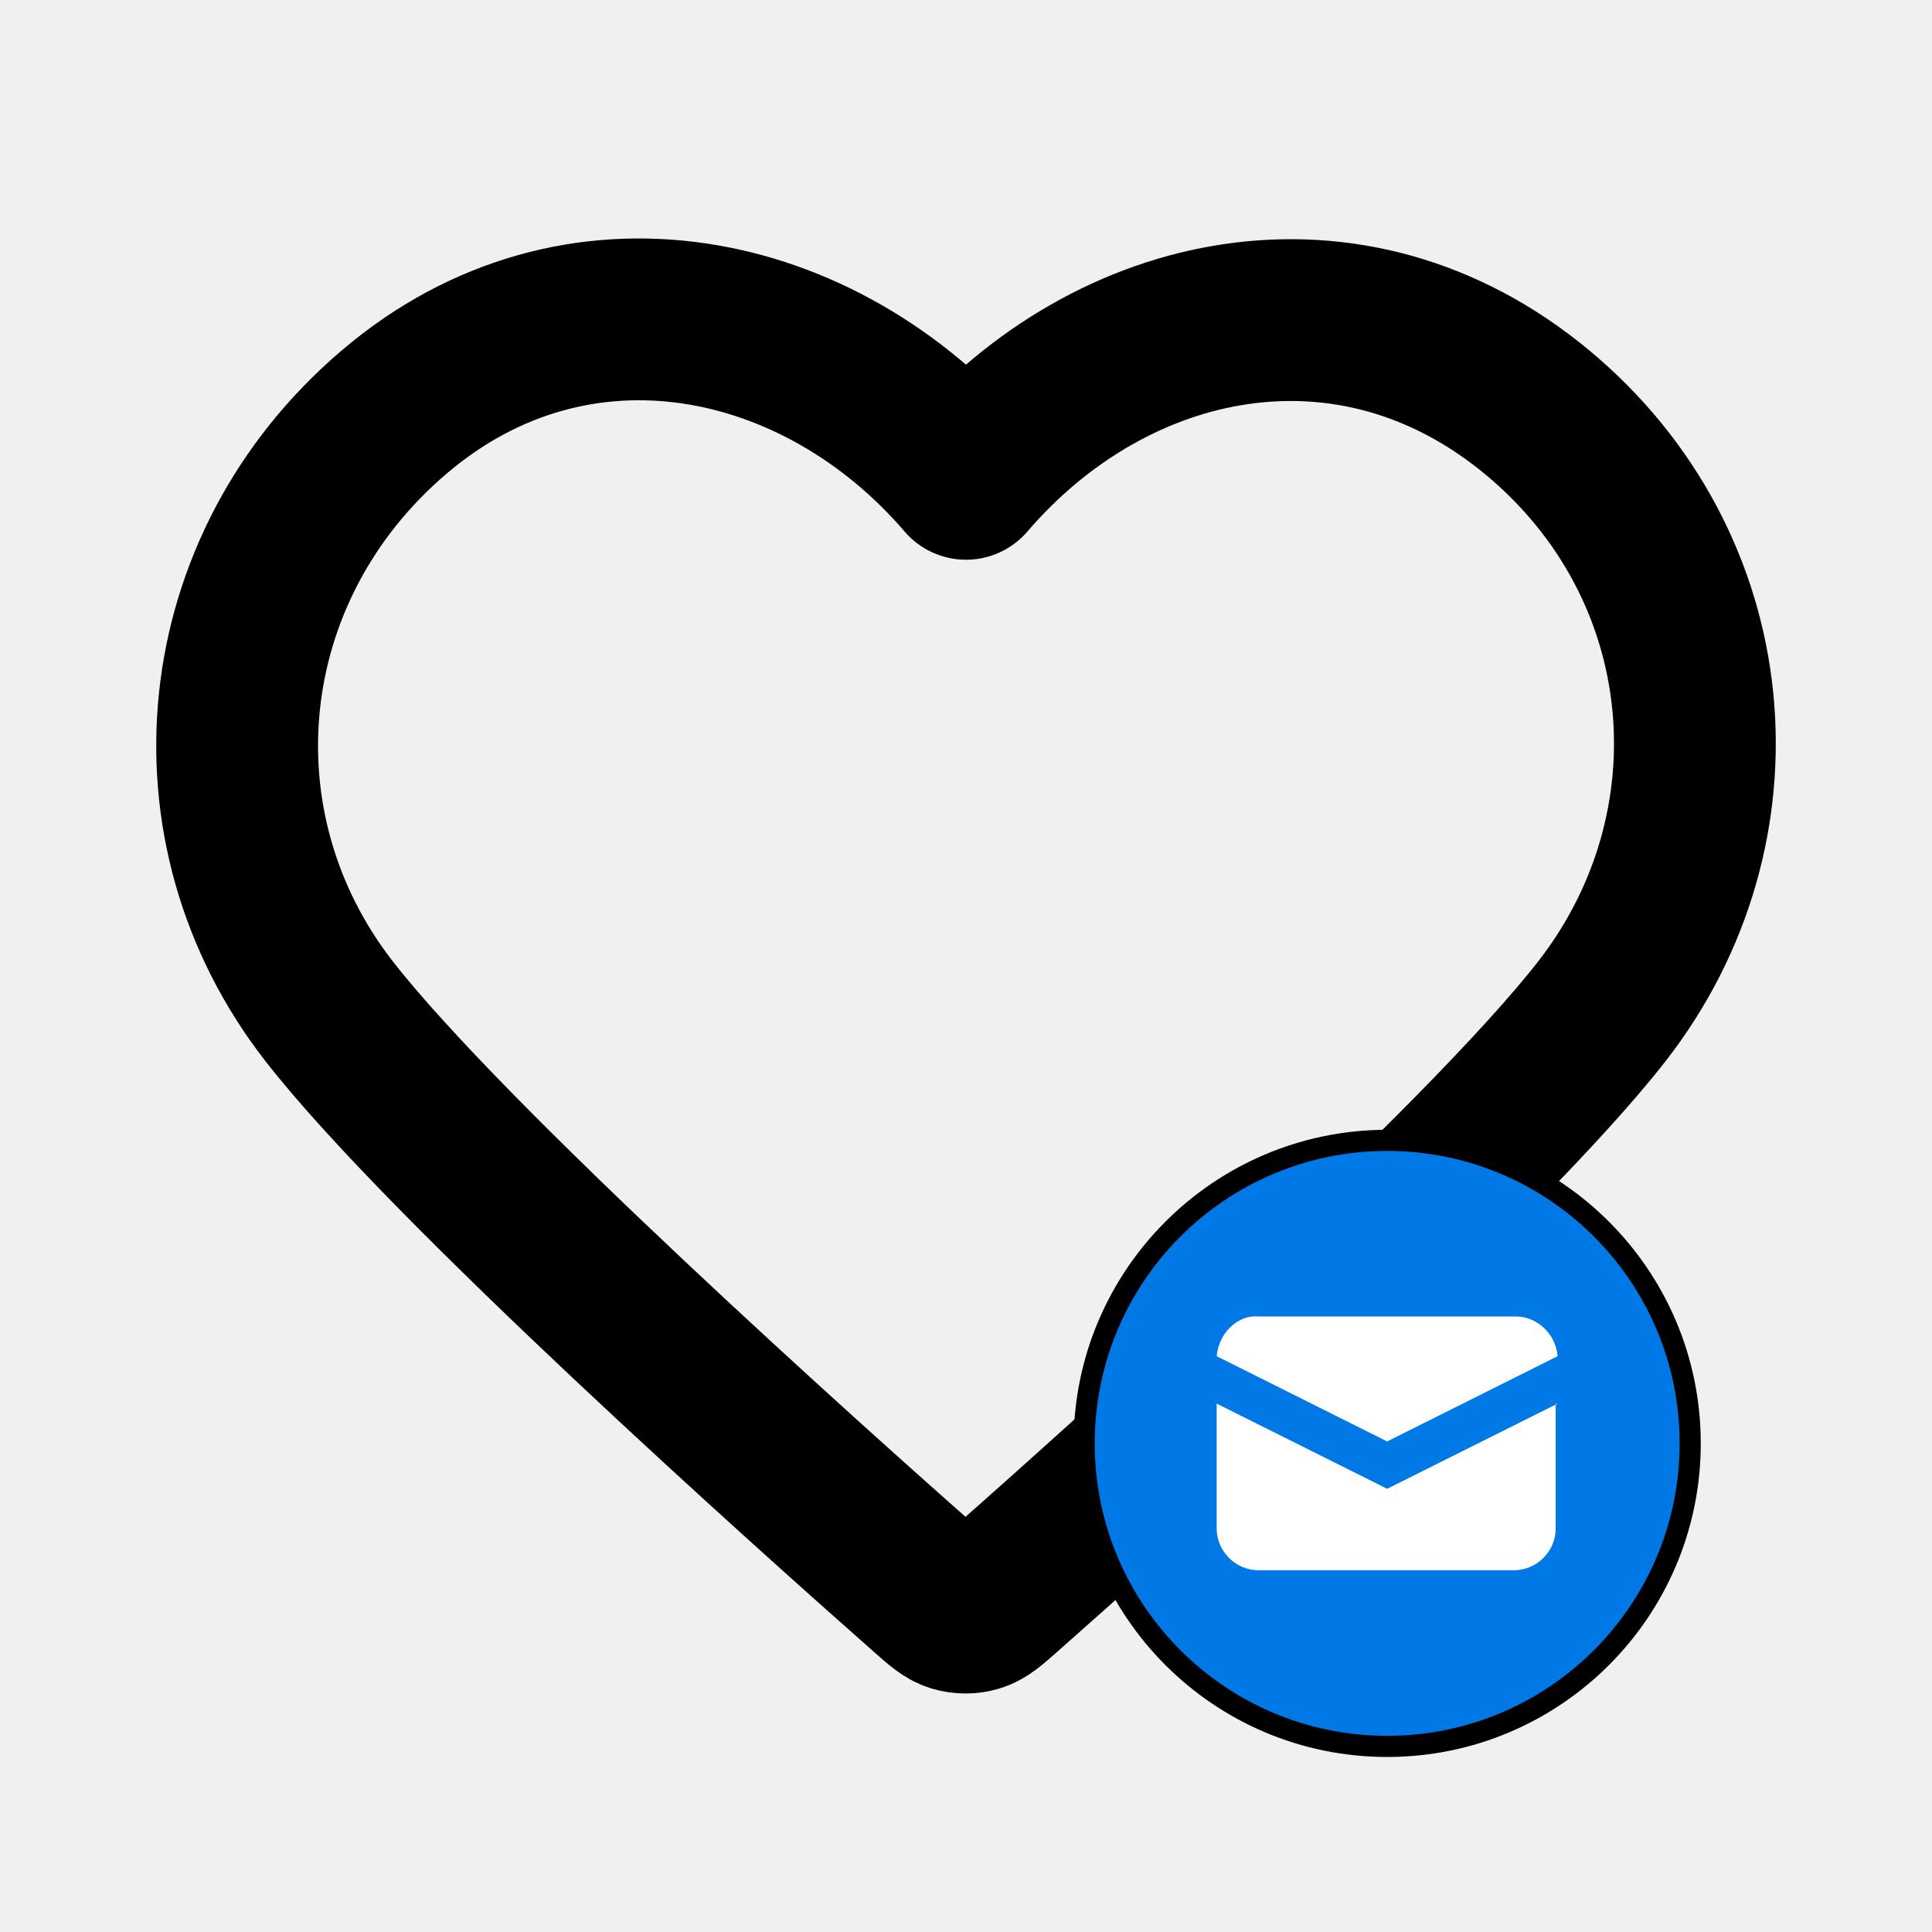
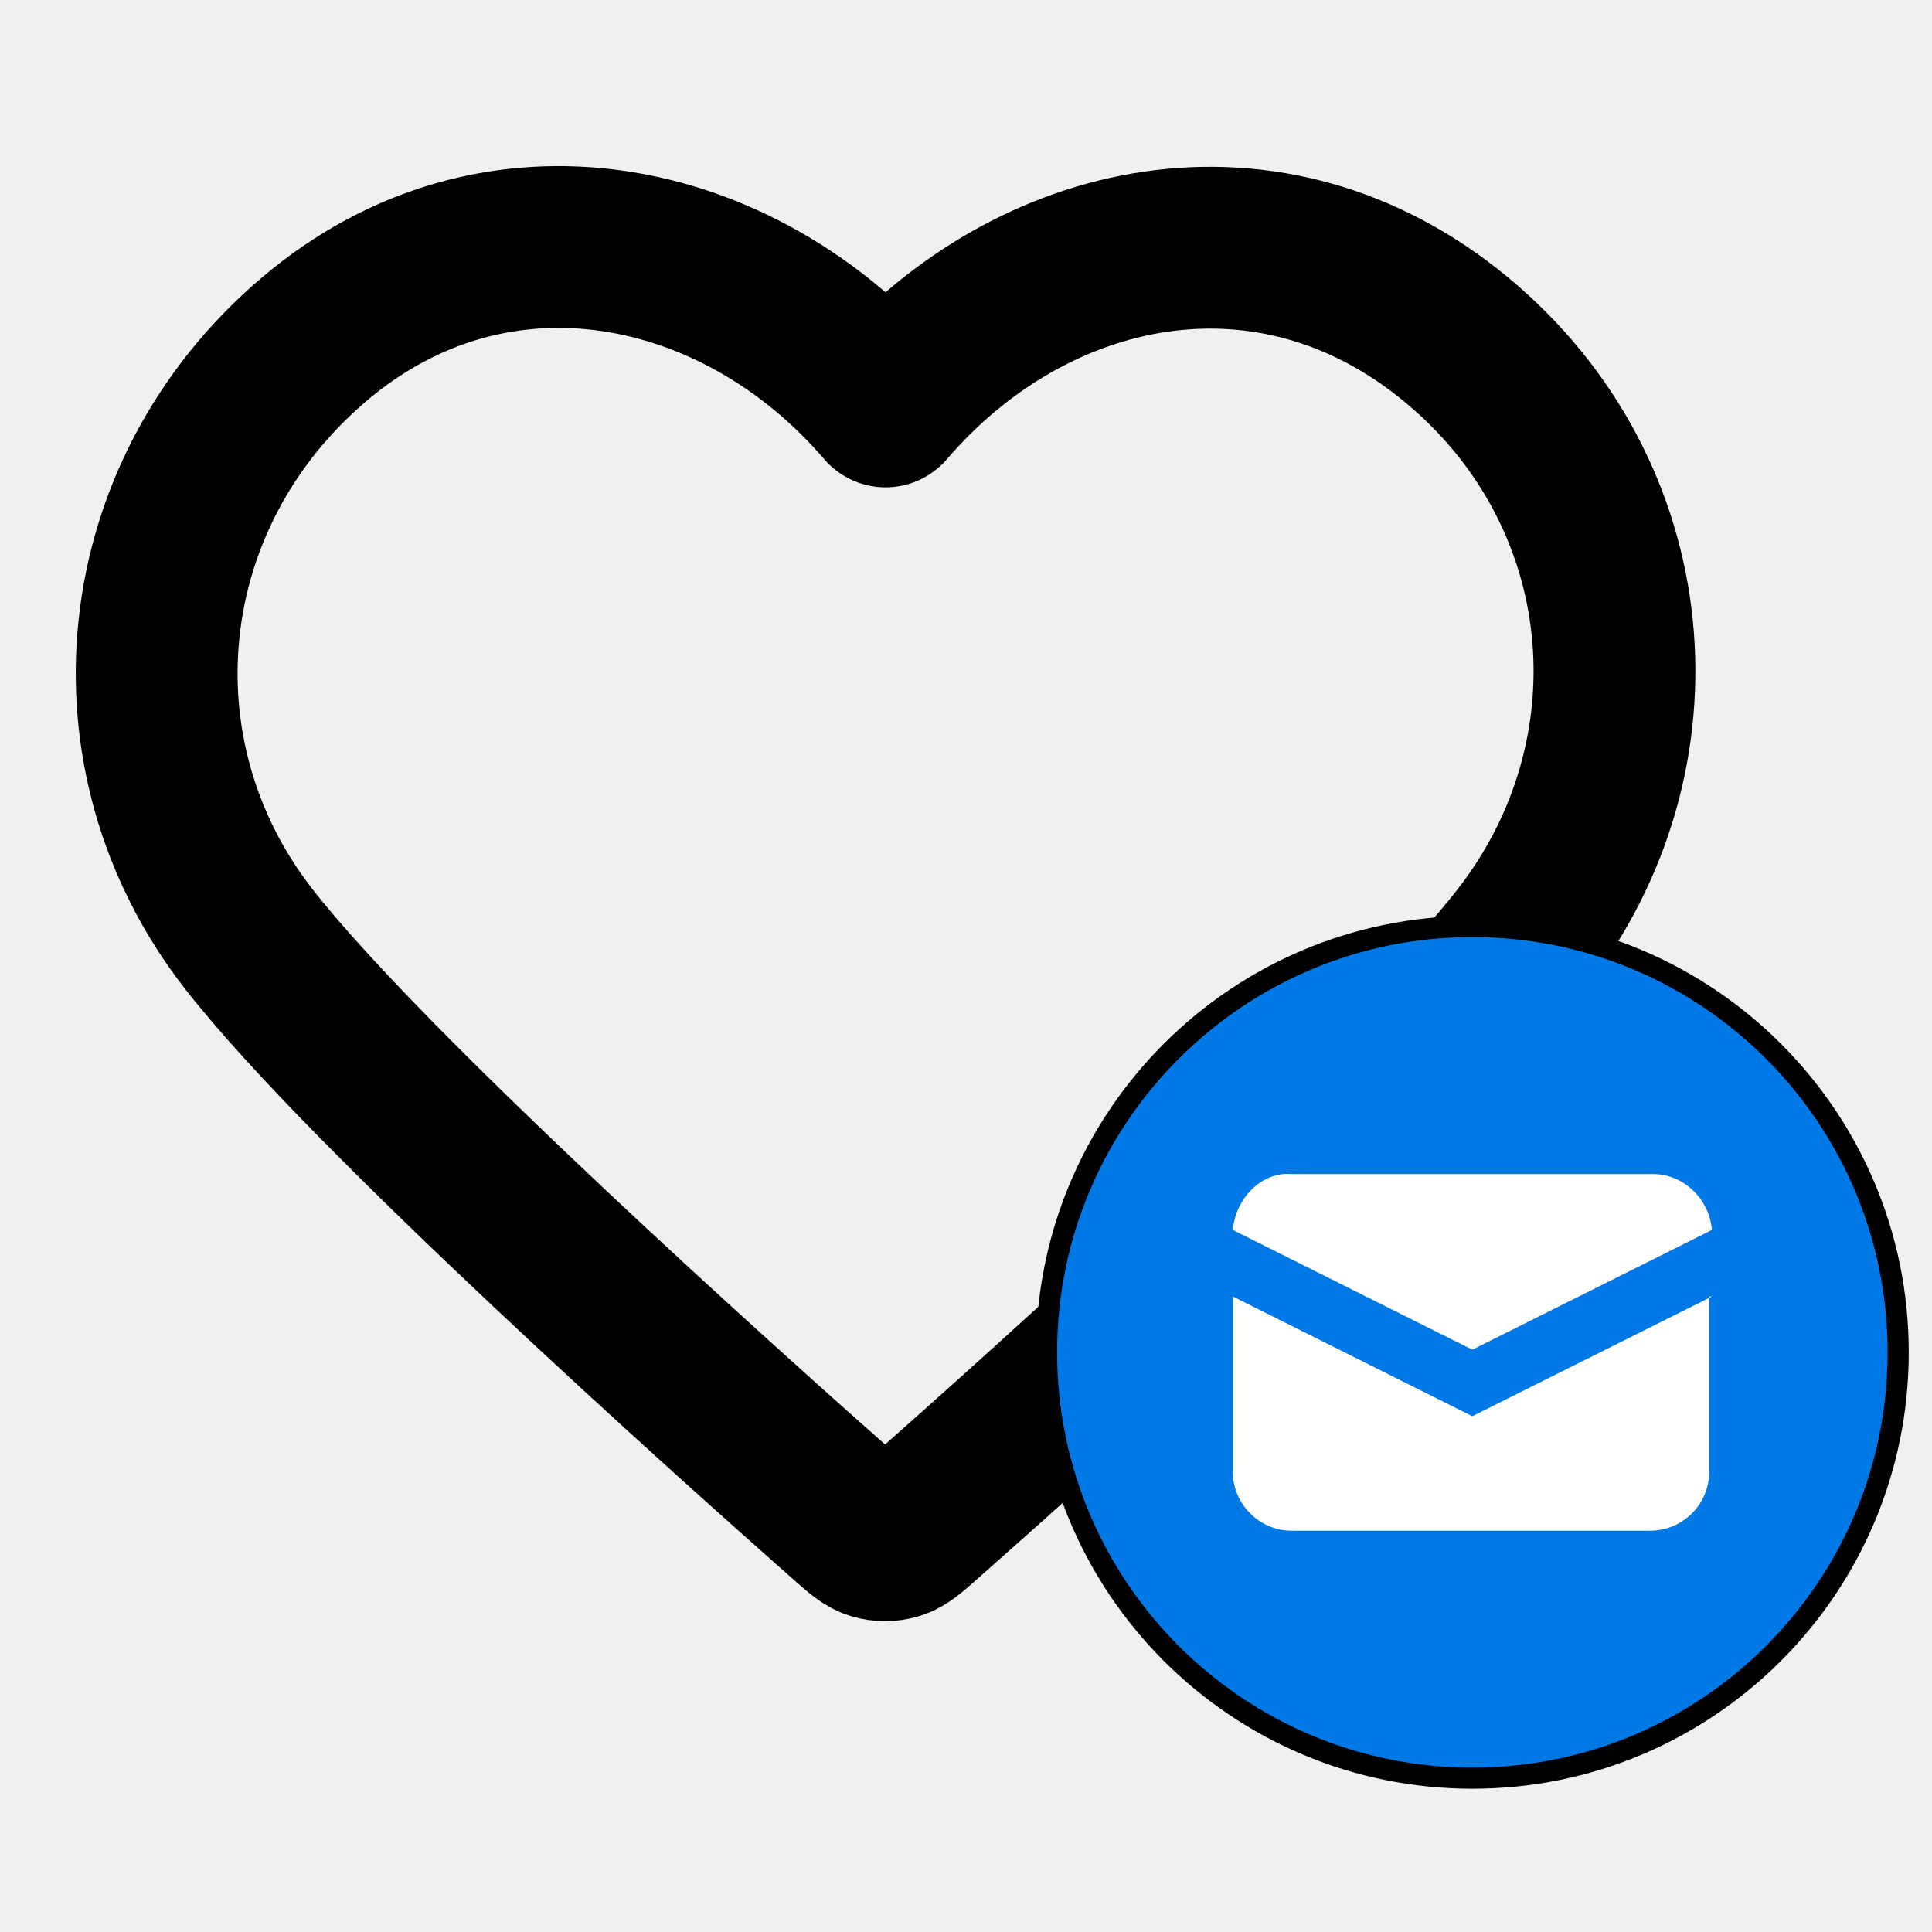
- <svg xmlns="http://www.w3.org/2000/svg" width="100%" height="100%" viewBox="0 0 32 32" version="1.1" xml:space="preserve" style="fill-rule:evenodd;clip-rule:evenodd;stroke-linecap:round;stroke-linejoin:round;">
-   <path d="M16,7.931C13.586,5.118 9.553,4.248 6.529,6.824C3.504,9.4 3.079,13.707 5.454,16.753C7.428,19.286 13.404,24.628 15.363,26.357C15.582,26.551 15.691,26.647 15.819,26.685C15.931,26.718 16.053,26.718 16.164,26.685C16.292,26.647 16.402,26.551 16.621,26.357C18.579,24.628 24.555,19.286 26.53,16.753C28.905,13.707 28.531,9.373 25.455,6.824C22.379,4.276 18.414,5.118 16,7.931Z" style="fill:none;stroke:black;stroke-width:2.68px;" />
-   <circle cx="22.976" cy="23.907" r="5.019" style="fill:rgb(0,120,230);" />
-   <clipPath id="_clip1">
-     <circle cx="22.976" cy="23.907" r="5.019" />
+ <svg xmlns="http://www.w3.org/2000/svg" xml:space="preserve" style="fill-rule:evenodd;clip-rule:evenodd;stroke-linecap:round;stroke-linejoin:round" viewBox="0 0 32 32">
+   <path d="M14.668 6.732C12.254 3.919 8.221 3.05 5.196 5.626c-3.024 2.575-3.45 6.882-1.075 9.928 1.975 2.533 7.951 7.875 9.909 9.604.219.194.329.291.457.329a.614.614 0 0 0 .345 0c.128-.038.237-.135.457-.329 1.958-1.729 7.934-7.071 9.909-9.604 2.375-3.046 2.001-7.38-1.076-9.928-3.076-2.549-7.041-1.707-9.454 1.106Z" style="fill:none;stroke:#000;stroke-width:2.68px" />
+   <circle cx="24.387" cy="22.399" r="7.053" style="fill:#0078e6" />
+   <clipPath id="a">
+     <circle cx="24.387" cy="22.399" r="7.053" />
  </clipPath>
-   <g clip-path="url(#_clip1)">
-     <g>
-       <path d="M20.152,22.463L22.976,23.875L25.799,22.463C25.767,22.087 25.454,21.805 25.109,21.805L20.842,21.805C20.497,21.773 20.184,22.087 20.152,22.463Z" style="fill:white;fill-rule:nonzero;" />
-       <path d="M25.799,23.248L22.976,24.659L20.152,23.248L20.152,25.318C20.152,25.695 20.466,26.008 20.842,26.008L25.077,26.008C25.454,26.008 25.767,25.695 25.767,25.318L25.767,23.248L25.799,23.248Z" style="fill:white;fill-rule:nonzero;" />
-     </g>
+   <g clip-path="url(#a)">
+     <path d="m20.42 20.372 3.967 1.983 3.968-1.983c-.045-.529-.485-.926-.97-.926H21.39c-.485-.044-.926.397-.97.926Z" style="fill:#fff;fill-rule:nonzero" />
+     <path d="m28.355 21.474-3.968 1.983-3.967-1.983v2.909c0 .529.441.97.97.97h5.951a.978.978 0 0 0 .969-.97v-2.909h.045Z" style="fill:#fff;fill-rule:nonzero" />
  </g>
-   <circle cx="22.976" cy="23.907" r="5.019" style="fill:none;stroke:black;stroke-width:0.35px;stroke-miterlimit:1.5;" />
+   <circle cx="24.387" cy="22.399" r="7.053" style="fill:none;stroke:#000;stroke-width:.35px;stroke-miterlimit:1.5" />
</svg>
